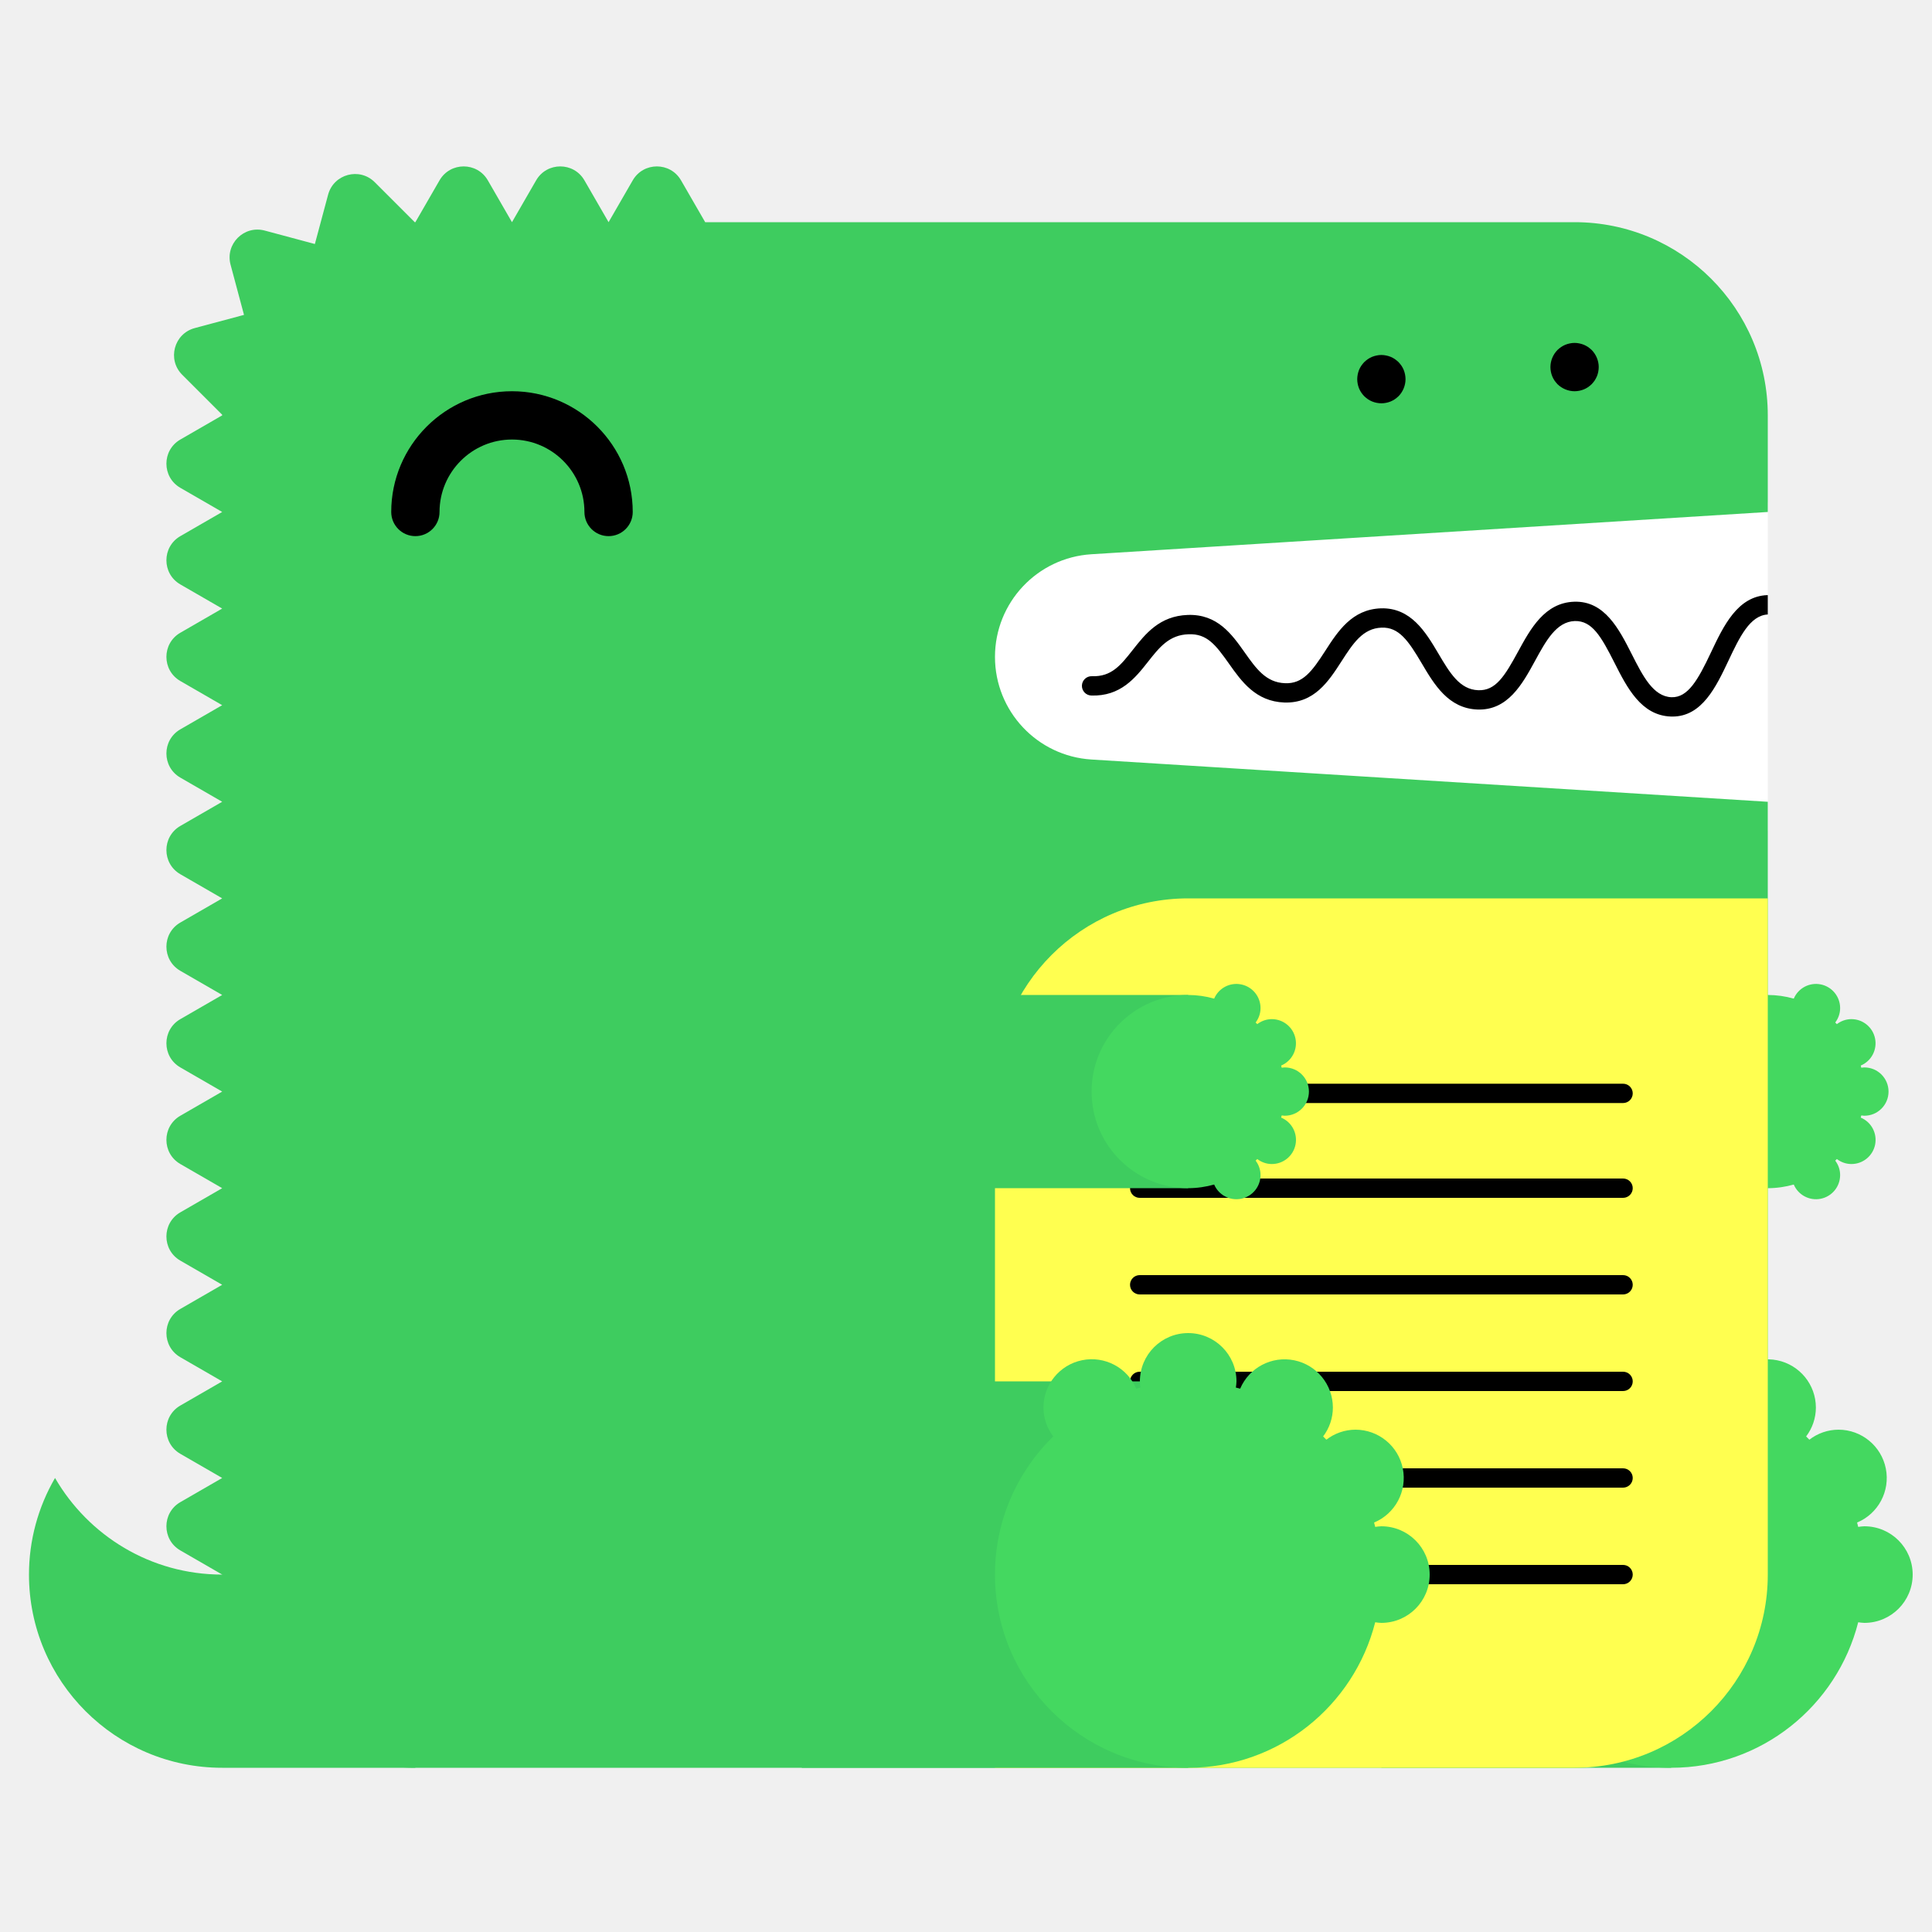
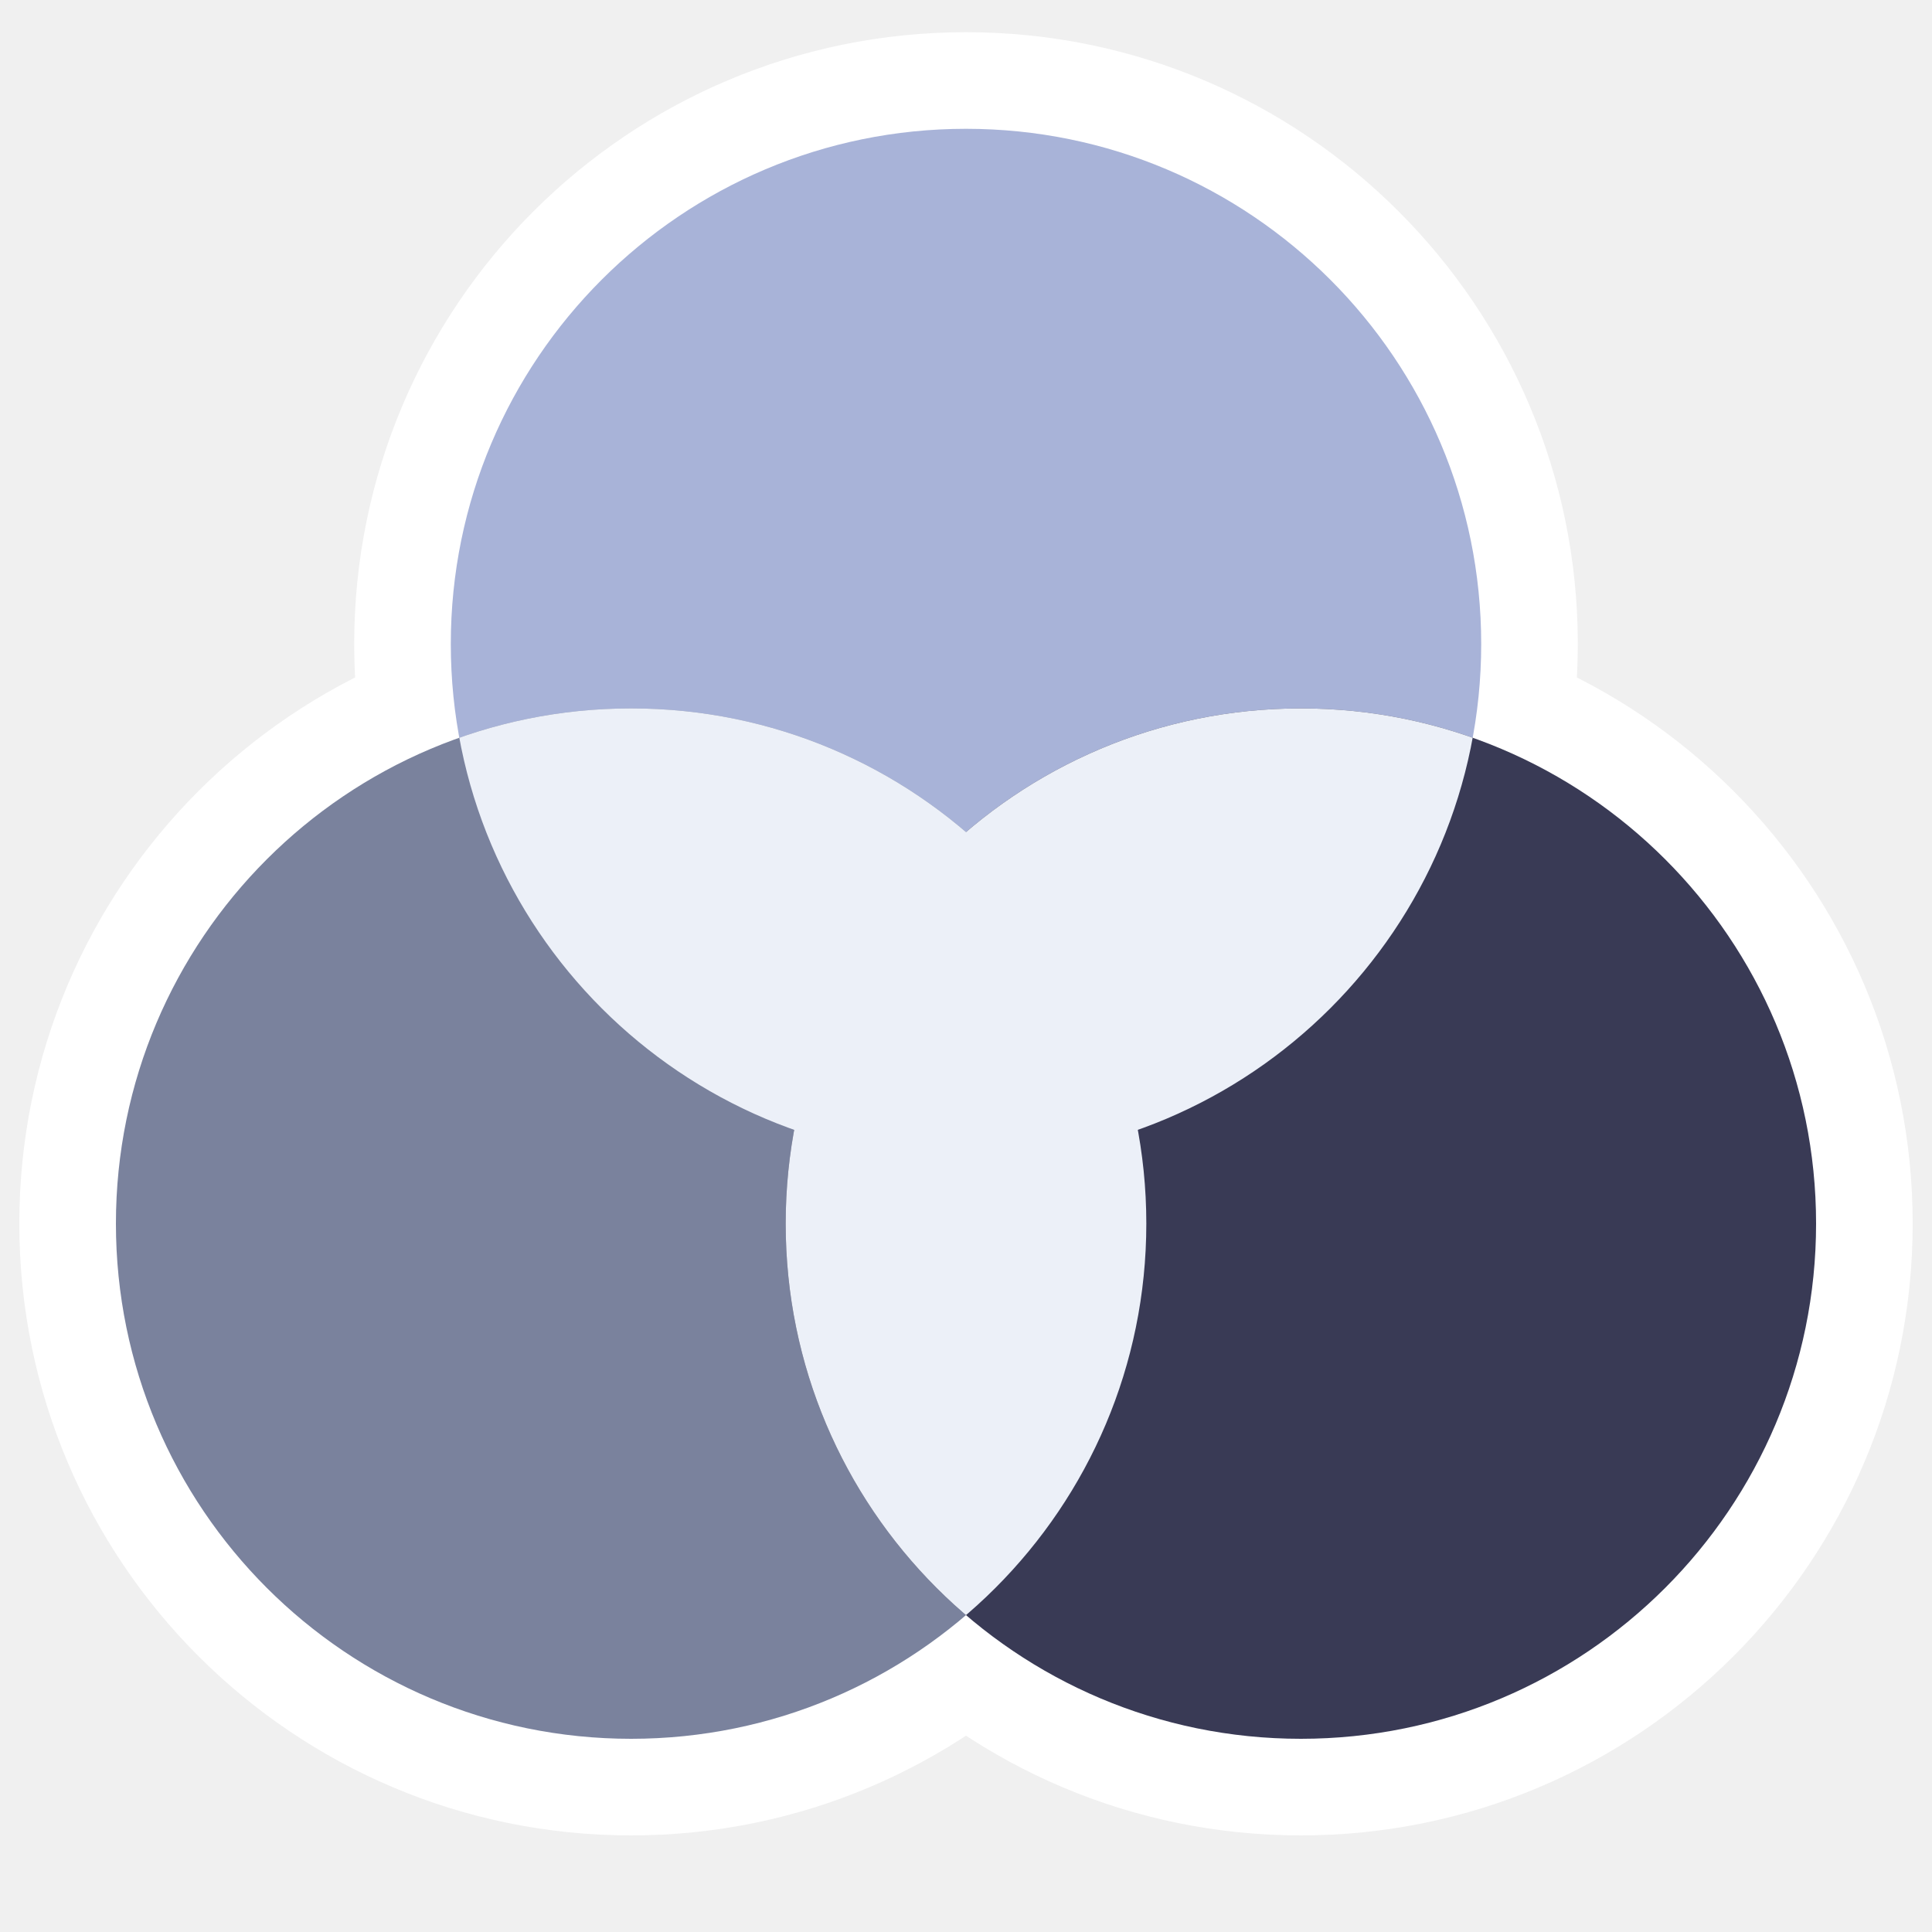
- <svg xmlns="http://www.w3.org/2000/svg" width="200" height="200" viewBox="0 0 200 200">
-   <g fill="none" fill-rule="evenodd">
-     <path fill="#FFF" d="M99 52h84v34H99z" />
-     <path d="M23 163c-7.398 0-13.843-4.027-17.303-10A19.886 19.886 0 0 0 3 163c0 11.046 8.954 20 20 20h20v-20H23z" fill="#3ECC5F" />
-     <path d="M112.98 57.376L183 53V43c0-11.046-8.954-20-20-20H73l-2.5-4.33c-1.112-1.925-3.889-1.925-5 0L63 23l-2.5-4.33c-1.111-1.925-3.889-1.925-5 0L53 23l-2.5-4.33c-1.111-1.925-3.889-1.925-5 0L43 23c-.022 0-.042.003-.065.003l-4.142-4.141c-1.57-1.571-4.252-.853-4.828 1.294l-1.369 5.104-5.192-1.392c-2.148-.575-4.111 1.389-3.535 3.536l1.39 5.193-5.102 1.367c-2.148.576-2.867 3.259-1.296 4.83l4.142 4.142c0 .021-.003.042-.003.064l-4.33 2.5c-1.925 1.111-1.925 3.889 0 5L23 53l-4.33 2.5c-1.925 1.111-1.925 3.889 0 5L23 63l-4.33 2.5c-1.925 1.111-1.925 3.889 0 5L23 73l-4.33 2.5c-1.925 1.111-1.925 3.889 0 5L23 83l-4.33 2.5c-1.925 1.111-1.925 3.889 0 5L23 93l-4.33 2.5c-1.925 1.111-1.925 3.889 0 5L23 103l-4.33 2.5c-1.925 1.111-1.925 3.889 0 5L23 113l-4.33 2.5c-1.925 1.111-1.925 3.889 0 5L23 123l-4.33 2.5c-1.925 1.111-1.925 3.889 0 5L23 133l-4.33 2.5c-1.925 1.111-1.925 3.889 0 5L23 143l-4.33 2.5c-1.925 1.111-1.925 3.889 0 5L23 153l-4.33 2.5c-1.925 1.111-1.925 3.889 0 5L23 163c0 11.046 8.954 20 20 20h120c11.046 0 20-8.954 20-20V83l-70.02-4.376A10.645 10.645 0 0 1 103 68c0-5.621 4.37-10.273 9.98-10.624" fill="#3ECC5F" />
-     <path fill="#3ECC5F" d="M143 183h30v-40h-30z" />
-     <path d="M193 158c-.219 0-.428.037-.639.064-.038-.15-.074-.301-.116-.451A5 5 0 0 0 190.32 148a4.96 4.96 0 0 0-3.016 1.036 26.531 26.531 0 0 0-.335-.336 4.955 4.955 0 0 0 1.011-2.987 5 5 0 0 0-9.599-1.959c-.148-.042-.297-.077-.445-.115.027-.211.064-.42.064-.639a5 5 0 0 0-5-5 5 5 0 0 0-5 5c0 .219.037.428.064.639-.148.038-.297.073-.445.115a4.998 4.998 0 0 0-9.599 1.959c0 1.125.384 2.151 1.011 2.987-3.717 3.632-6.031 8.693-6.031 14.3 0 11.046 8.954 20 20 20 9.339 0 17.16-6.41 19.361-15.064.211.027.42.064.639.064a5 5 0 0 0 5-5 5 5 0 0 0-5-5" fill="#44D860" />
-     <path fill="#3ECC5F" d="M153 123h30v-20h-30z" />
-     <path d="M193 115.5a2.5 2.5 0 1 0 0-5c-.109 0-.214.019-.319.032-.02-.075-.037-.15-.058-.225a2.501 2.501 0 0 0-.963-4.807c-.569 0-1.088.197-1.508.518a6.653 6.653 0 0 0-.168-.168c.314-.417.506-.931.506-1.494a2.5 2.5 0 0 0-4.8-.979A9.987 9.987 0 0 0 183 103c-5.522 0-10 4.478-10 10s4.478 10 10 10c.934 0 1.833-.138 2.69-.377a2.5 2.5 0 0 0 4.8-.979c0-.563-.192-1.077-.506-1.494.057-.055.113-.111.168-.168.42.321.939.518 1.508.518a2.5 2.5 0 0 0 .963-4.807c.021-.074.038-.15.058-.225.105.013.21.032.319.032" fill="#44D860" />
-     <path d="M63 55.5a2.5 2.5 0 0 1-2.5-2.5c0-4.136-3.364-7.5-7.5-7.5s-7.5 3.364-7.5 7.5a2.5 2.5 0 1 1-5 0c0-6.893 5.607-12.5 12.5-12.5S65.5 46.107 65.5 53a2.5 2.5 0 0 1-2.5 2.5" fill="#000" />
-     <path d="M103 183h60c11.046 0 20-8.954 20-20V93h-60c-11.046 0-20 8.954-20 20v70z" fill="#FFFF50" />
-     <path d="M168.02 124h-50.04a1 1 0 1 1 0-2h50.04a1 1 0 1 1 0 2m0 20h-50.04a1 1 0 1 1 0-2h50.04a1 1 0 1 1 0 2m0 20h-50.04a1 1 0 1 1 0-2h50.04a1 1 0 1 1 0 2m0-49.814h-50.04a1 1 0 1 1 0-2h50.04a1 1 0 1 1 0 2m0 19.814h-50.04a1 1 0 1 1 0-2h50.04a1 1 0 1 1 0 2m0 20h-50.04a1 1 0 1 1 0-2h50.04a1 1 0 1 1 0 2M183 61.611c-.012 0-.022-.006-.034-.005-3.09.105-4.552 3.196-5.842 5.923-1.346 2.85-2.387 4.703-4.093 4.647-1.889-.068-2.969-2.202-4.113-4.46-1.314-2.594-2.814-5.536-5.963-5.426-3.046.104-4.513 2.794-5.807 5.167-1.377 2.528-2.314 4.065-4.121 3.994-1.927-.07-2.951-1.805-4.136-3.813-1.321-2.236-2.848-4.75-5.936-4.664-2.994.103-4.465 2.385-5.763 4.4-1.373 2.13-2.335 3.428-4.165 3.351-1.973-.07-2.992-1.51-4.171-3.177-1.324-1.873-2.816-3.993-5.895-3.89-2.928.1-4.399 1.97-5.696 3.618-1.232 1.564-2.194 2.802-4.229 2.724a1 1 0 0 0-.072 2c3.017.101 4.545-1.8 5.872-3.487 1.177-1.496 2.193-2.787 4.193-2.855 1.926-.082 2.829 1.115 4.195 3.045 1.297 1.834 2.769 3.914 5.731 4.021 3.103.104 4.596-2.215 5.918-4.267 1.182-1.834 2.202-3.417 4.15-3.484 1.793-.067 2.769 1.35 4.145 3.681 1.297 2.197 2.766 4.686 5.787 4.796 3.125.108 4.634-2.62 5.949-5.035 1.139-2.088 2.214-4.06 4.119-4.126 1.793-.042 2.728 1.595 4.111 4.33 1.292 2.553 2.757 5.445 5.825 5.556l.169.003c3.064 0 4.518-3.075 5.805-5.794 1.139-2.41 2.217-4.68 4.067-4.773v-2z" fill="#000" />
-     <path fill="#3ECC5F" d="M83 183h40v-40H83z" />
-     <path d="M143 158c-.219 0-.428.037-.639.064-.038-.15-.074-.301-.116-.451A5 5 0 0 0 140.32 148a4.96 4.96 0 0 0-3.016 1.036 26.531 26.531 0 0 0-.335-.336 4.955 4.955 0 0 0 1.011-2.987 5 5 0 0 0-9.599-1.959c-.148-.042-.297-.077-.445-.115.027-.211.064-.42.064-.639a5 5 0 0 0-5-5 5 5 0 0 0-5 5c0 .219.037.428.064.639-.148.038-.297.073-.445.115a4.998 4.998 0 0 0-9.599 1.959c0 1.125.384 2.151 1.011 2.987-3.717 3.632-6.031 8.693-6.031 14.3 0 11.046 8.954 20 20 20 9.339 0 17.16-6.41 19.361-15.064.211.027.42.064.639.064a5 5 0 0 0 5-5 5 5 0 0 0-5-5" fill="#44D860" />
-     <path fill="#3ECC5F" d="M83 123h40v-20H83z" />
-     <path d="M133 115.5a2.5 2.5 0 1 0 0-5c-.109 0-.214.019-.319.032-.02-.075-.037-.15-.058-.225a2.501 2.501 0 0 0-.963-4.807c-.569 0-1.088.197-1.508.518a6.653 6.653 0 0 0-.168-.168c.314-.417.506-.931.506-1.494a2.5 2.5 0 0 0-4.8-.979A9.987 9.987 0 0 0 123 103c-5.522 0-10 4.478-10 10s4.478 10 10 10c.934 0 1.833-.138 2.69-.377a2.5 2.5 0 0 0 4.8-.979c0-.563-.192-1.077-.506-1.494.057-.055.113-.111.168-.168.42.321.939.518 1.508.518a2.5 2.5 0 0 0 .963-4.807c.021-.074.038-.15.058-.225.105.013.21.032.319.032" fill="#44D860" />
-     <path d="M143 41.75c-.16 0-.33-.02-.49-.05a2.52 2.52 0 0 1-.47-.14c-.15-.06-.29-.14-.431-.23-.13-.09-.259-.2-.38-.31-.109-.12-.219-.24-.309-.38s-.17-.28-.231-.43a2.619 2.619 0 0 1-.189-.96c0-.16.02-.33.05-.49.03-.16.08-.31.139-.47.061-.15.141-.29.231-.43.09-.13.2-.26.309-.38.121-.11.25-.22.38-.31.141-.09.281-.17.431-.23.149-.06.31-.11.47-.14.32-.07.65-.07.98 0 .159.03.32.08.47.14.149.06.29.14.43.23.13.09.259.2.38.31.11.12.22.25.31.38.09.14.17.28.23.43.06.16.11.31.14.47.029.16.05.33.05.49 0 .66-.271 1.31-.73 1.77-.121.11-.25.22-.38.31-.14.09-.281.17-.43.23a2.565 2.565 0 0 1-.96.19m20-1.25c-.66 0-1.3-.27-1.771-.73a3.802 3.802 0 0 1-.309-.38c-.09-.14-.17-.28-.231-.43a2.619 2.619 0 0 1-.189-.96c0-.66.27-1.3.729-1.77.121-.11.25-.22.38-.31.141-.09.281-.17.431-.23.149-.06.31-.11.47-.14.32-.07.66-.07.98 0 .159.03.32.08.47.14.149.06.29.14.43.23.13.09.259.2.38.31.459.47.73 1.11.73 1.77 0 .16-.021.33-.05.49-.03.16-.08.32-.14.47-.07.15-.14.29-.23.43-.09.13-.2.26-.31.38-.121.11-.25.22-.38.31-.14.09-.281.17-.43.23a2.565 2.565 0 0 1-.96.19" fill="#000" />
+ <svg xmlns="http://www.w3.org/2000/svg" width="300" height="300" viewBox="0 0 300 260">
+   <defs>
+     <clipPath id="clip-c1">
+       <circle cx="150" cy="80" r="80" />
+     </clipPath>
+     <clipPath id="clip-c2">
+       <circle cx="98" cy="170" r="80" />
+     </clipPath>
+     <clipPath id="clip-c3">
+       <circle cx="202" cy="170" r="80" />
+     </clipPath>
+     <clipPath id="clip-c1c2">
+       <circle cx="150" cy="80" r="80" />
+     </clipPath>
+     <clipPath id="clip-c1c3">
+       <circle cx="150" cy="80" r="80" />
+     </clipPath>
+     <clipPath id="clip-c2c3">
+       <circle cx="98" cy="170" r="80" />
+     </clipPath>
+     <clipPath id="clip-c1c2c3">
+       <g clip-path="url(#clip-c2)">
+         <circle cx="150" cy="80" r="80" />
+       </g>
+     </clipPath>
+   </defs>
+   <circle cx="150" cy="80" r="80" fill="none" stroke="white" stroke-width="30" />
+   <circle cx="98" cy="170" r="80" fill="none" stroke="white" stroke-width="30" />
+   <circle cx="202" cy="170" r="80" fill="none" stroke="white" stroke-width="30" />
+   <circle cx="150" cy="80" r="80" fill="#a8b3d8" />
+   <circle cx="98" cy="170" r="80" fill="#7a829d" />
+   <circle cx="202" cy="170" r="80" fill="#393A55" />
+   <g clip-path="url(#clip-c2)">
+     <circle cx="150" cy="80" r="80" fill="#ecf0f8" />
+   </g>
+   <g clip-path="url(#clip-c3)">
+     <circle cx="150" cy="80" r="80" fill="#ecf0f8" />
+   </g>
+   <g clip-path="url(#clip-c3)">
+     <circle cx="98" cy="170" r="80" fill="#ecf0f8" />
+   </g>
+   <g clip-path="url(#clip-c3)">
+     <g clip-path="url(#clip-c2)">
+       <circle cx="150" cy="80" r="80" fill="#ecf0f8" />
+     </g>
  </g>
</svg>
